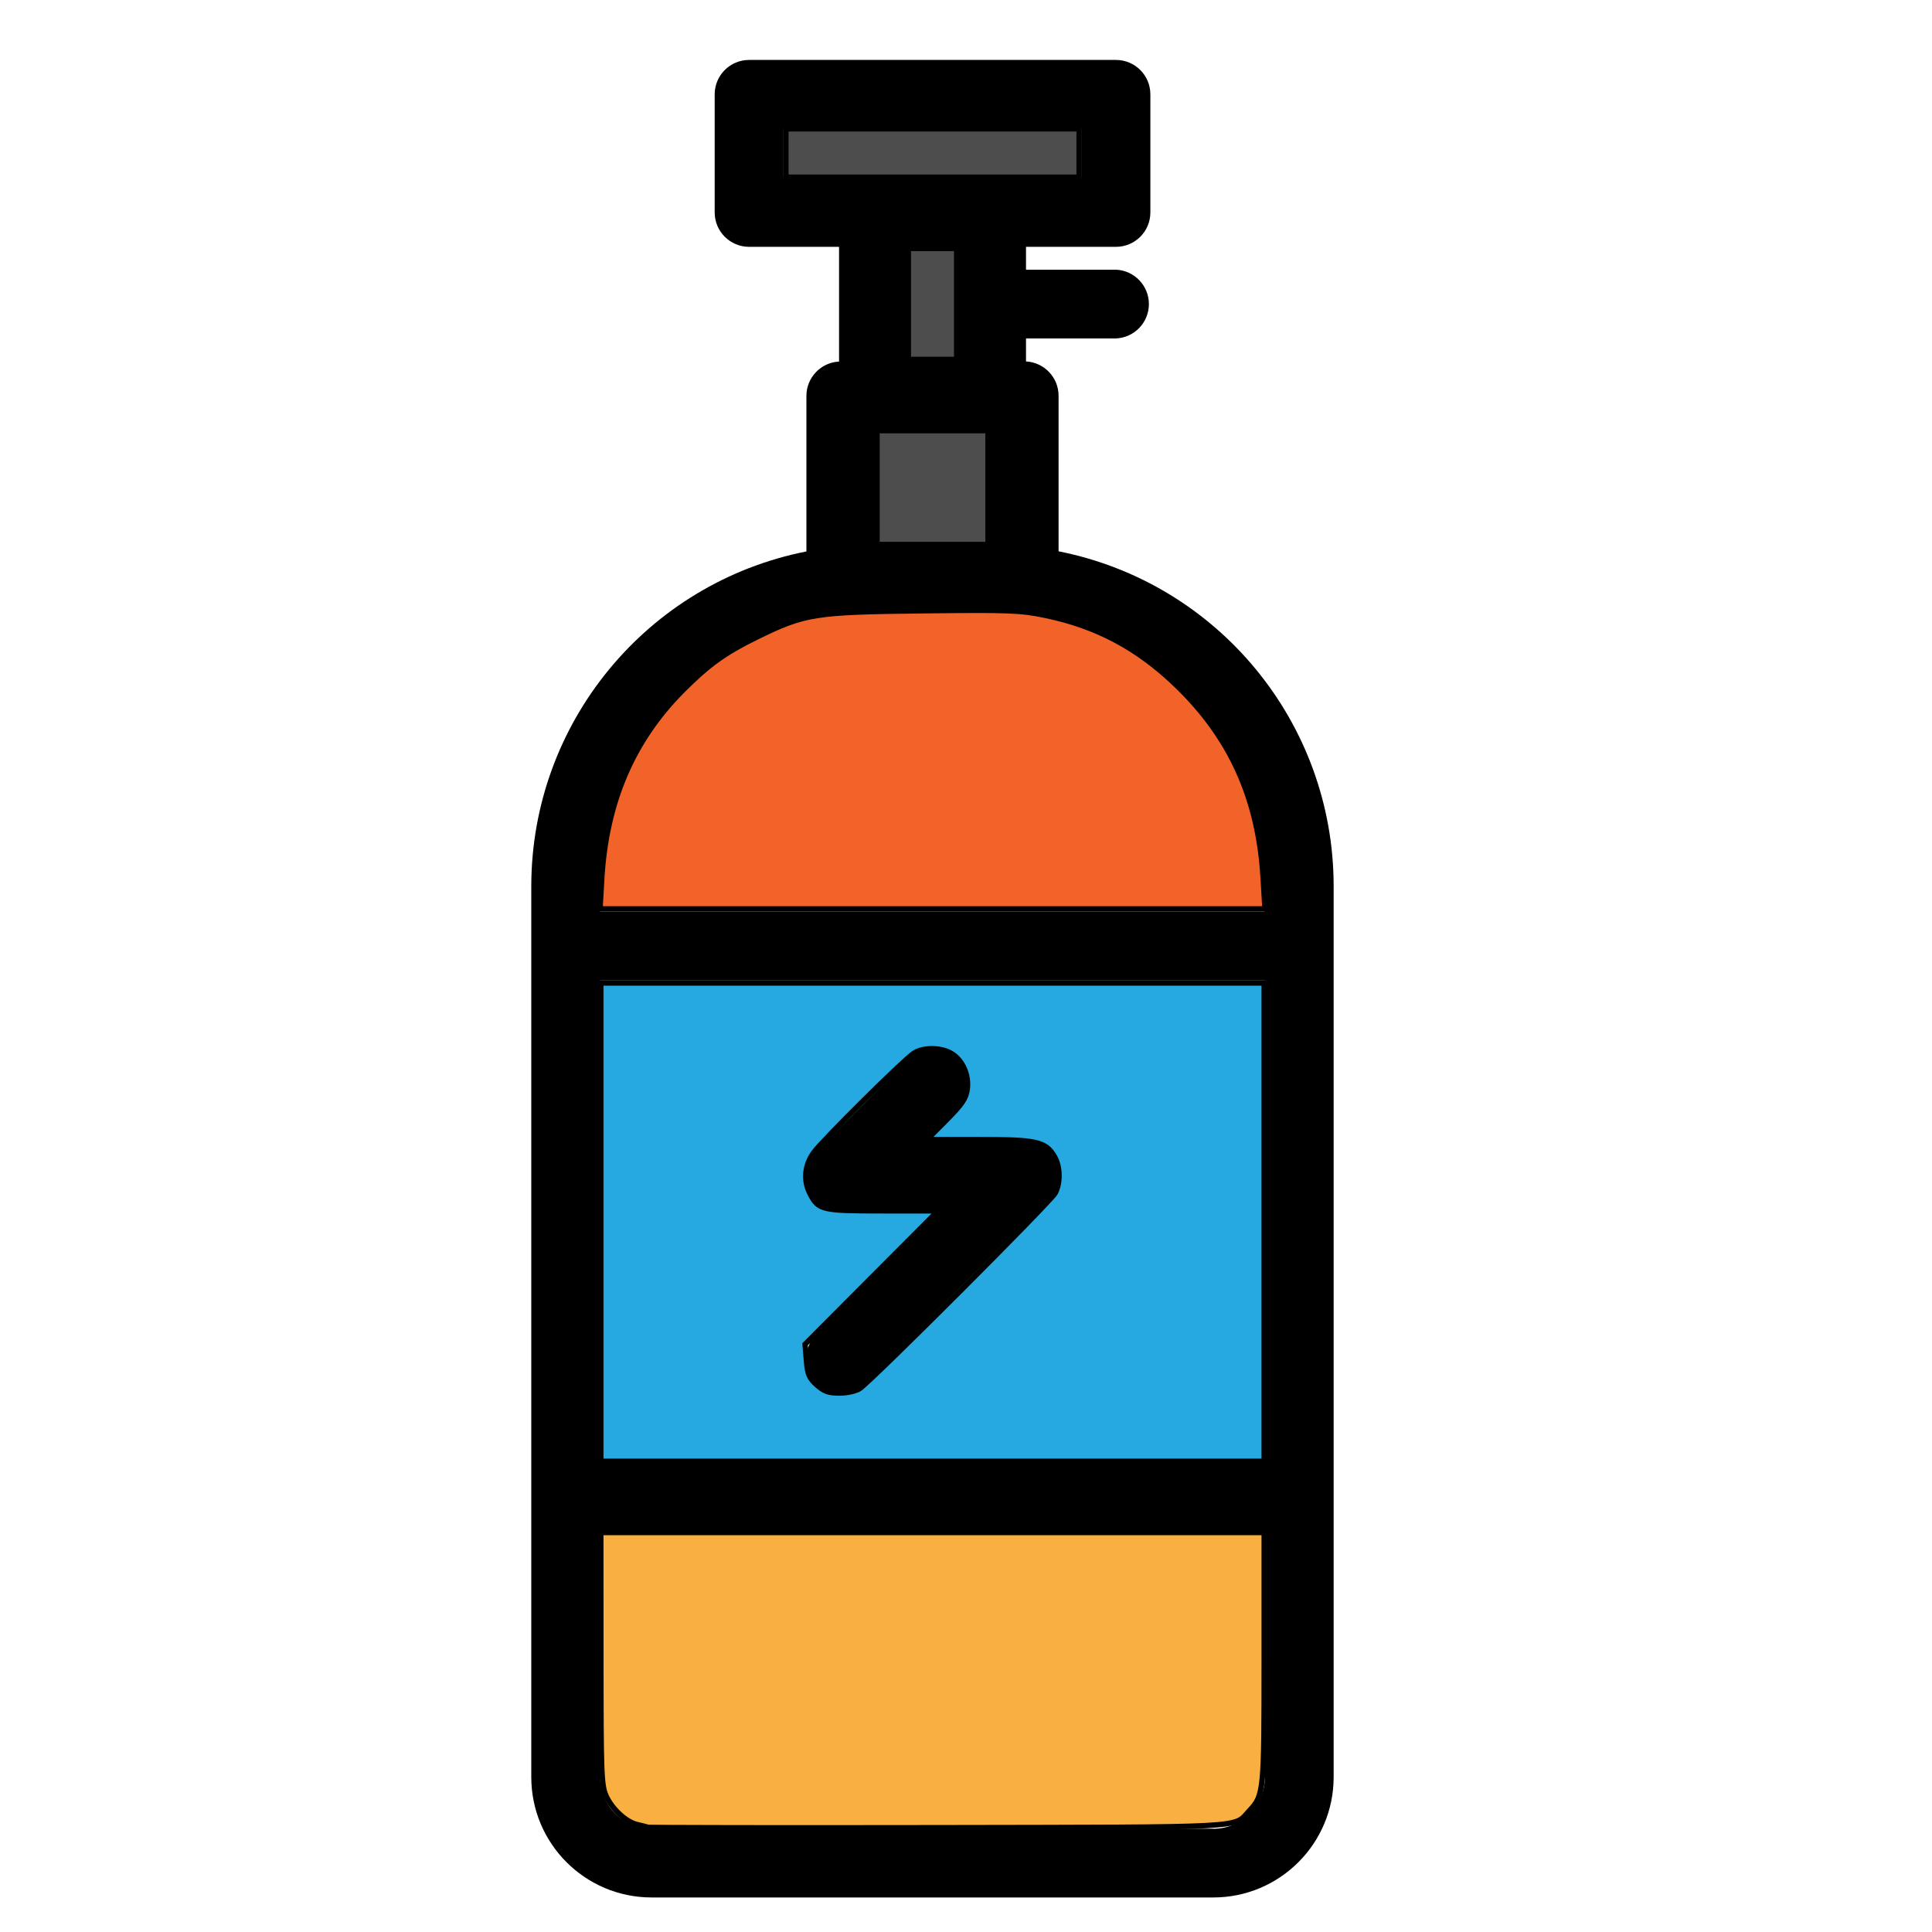
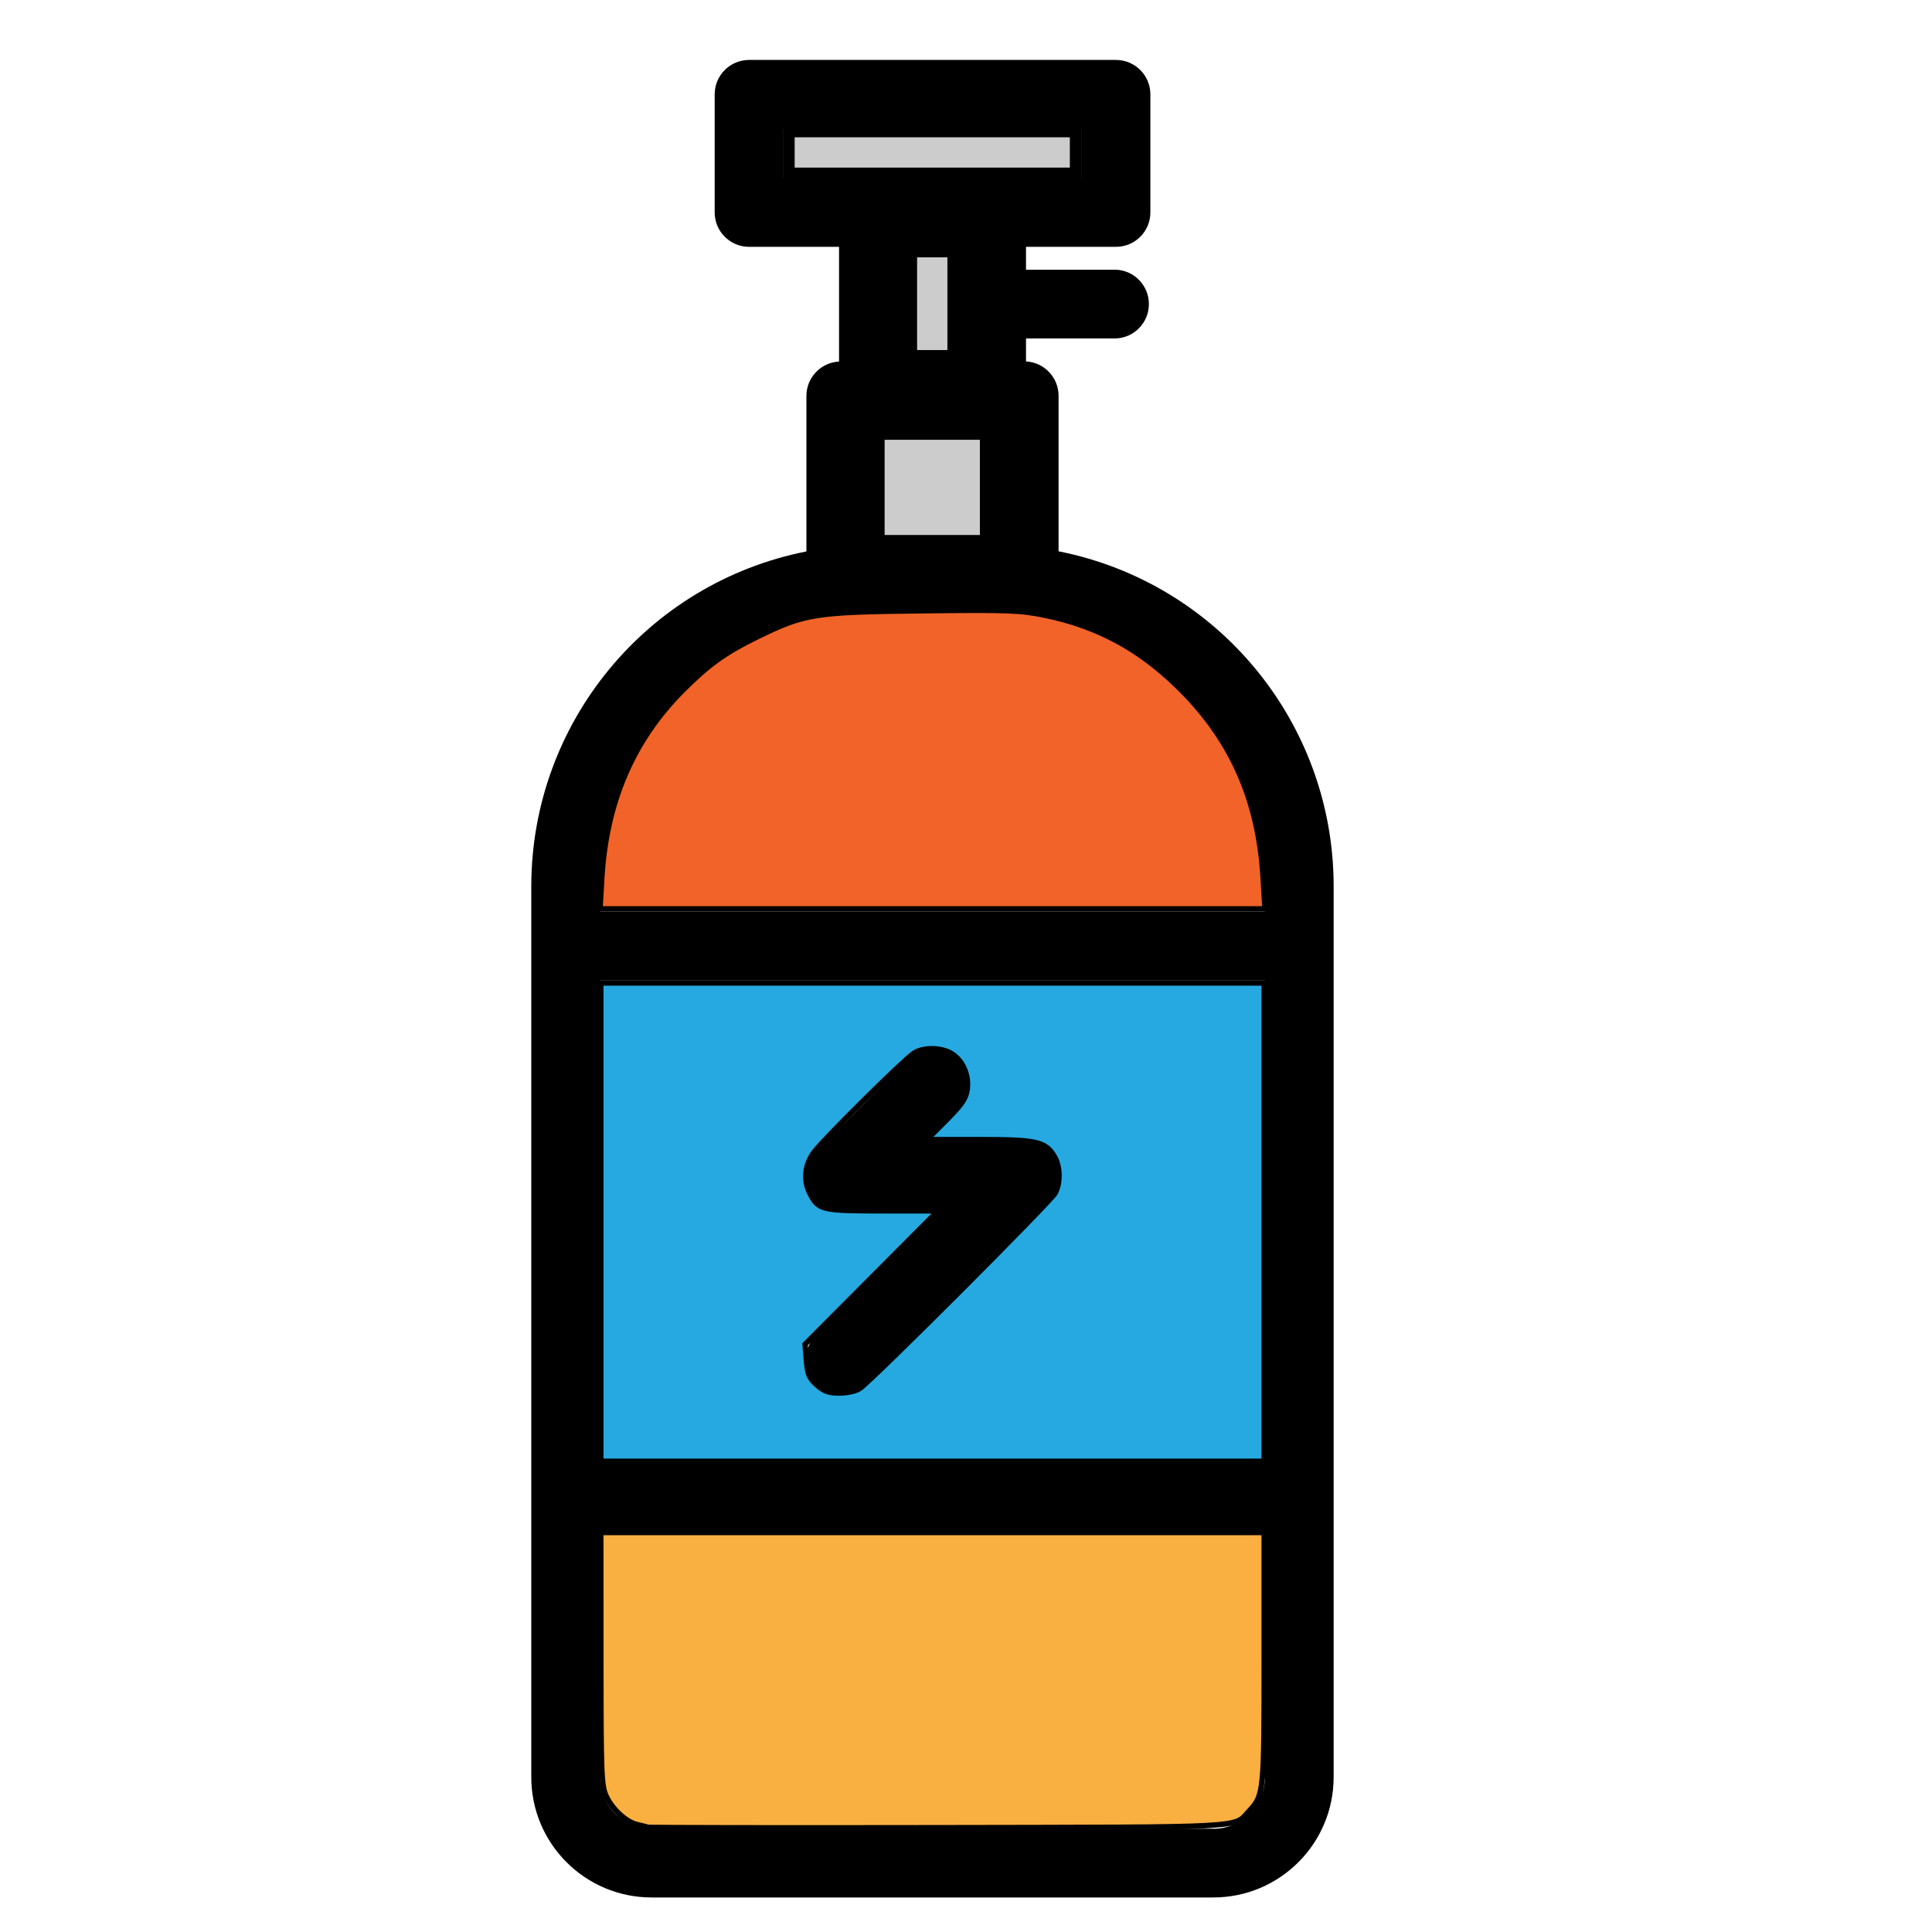
<svg xmlns="http://www.w3.org/2000/svg" width="32" height="32" viewBox="0 0 32 32" version="1.1" id="svg1">
  <defs id="defs1" />
  <g id="layer1">
    <g id="g1" transform="matrix(1.051485,0,0,1.051485,7.214045,0.4712483)">
      <path d="M 9.814,8.236 V 5.787 A 0.542,0.542 0 0 0 9.301,5.245 V 4.883 h 1.417 a 0.542,0.542 0 0 0 0,-1.083 H 9.301 V 3.44 h 1.417 a 0.542,0.542 0 0 0 0.542,-0.542 V 1.037 A 0.542,0.542 0 0 0 10.717,0.496 H 4.939 A 0.542,0.542 0 0 0 4.397,1.037 V 2.899 A 0.542,0.542 0 0 0 4.939,3.44 H 6.356 V 5.247 A 0.542,0.542 0 0 0 5.842,5.789 V 8.238 A 5.379,5.379 0 0 0 1.508,13.507 v 14.038 a 1.896,1.896 0 0 0 1.896,1.896 h 8.847 a 1.896,1.896 0 0 0 1.896,-1.896 V 13.505 A 5.379,5.379 0 0 0 9.814,8.236 Z M 6.926,6.328 H 8.731 V 8.134 H 6.926 Z M 5.481,1.579 H 10.176 V 2.357 H 5.481 Z m 2.737,1.861 v 1.805 h -0.778 V 3.44 Z M 6.88,9.218 h 1.896 a 4.292,4.292 0 0 1 4.287,4.288 V 13.912 H 2.592 v -0.406 a 4.292,4.292 0 0 1 4.288,-4.288 z m 6.186,5.778 v 7.584 H 2.592 V 14.996 Z M 12.253,28.358 H 3.404 A 0.813,0.813 0 0 1 2.592,27.546 V 23.664 H 13.064 v 3.882 a 0.813,0.813 0 0 1 -0.813,0.813 z M 5.951,17.745 5.965,17.727 c 0.012,-0.014 0.024,-0.027 0.036,-0.04 l 1.444,-1.444 a 0.542,0.542 0 0 1 0.767,0.767 L 7.693,17.53 h 1.501 a 0.542,0.542 0 0 1 0.458,0.153 c 0,0 0,0 0,0 a 0.542,0.542 0 0 1 -0.068,0.828 L 6.766,21.334 A 0.542,0.542 0 1 1 6,20.566 L 7.953,18.613 H 6.384 a 0.464,0.464 0 0 1 -0.053,0 h -0.024 l -0.028,-0.004 -0.027,-0.007 -0.024,-0.006 -0.027,-0.009 -0.023,-0.008 -0.024,-0.012 -0.024,-0.012 A 0.257,0.257 0 0 1 6.106,18.542 L 6.083,18.528 6.058,18.51 6.04,18.497 a 0.502,0.502 0 0 1 -0.076,-0.076 c -0.005,-0.005 -0.009,-0.012 -0.014,-0.018 l -0.018,-0.025 -0.014,-0.022 a 0.257,0.257 0 0 1 -0.014,-0.023 0.271,0.271 0 0 1 -0.012,-0.024 c -0.004,-0.007 -0.007,-0.016 -0.011,-0.023 l -0.009,-0.024 c 0,-0.009 -0.006,-0.017 -0.009,-0.026 -0.003,-0.009 -0.004,-0.017 -0.006,-0.025 -0.002,-0.008 -0.005,-0.018 -0.007,-0.026 -0.002,-0.009 0,-0.02 -0.004,-0.03 -0.004,-0.01 0,-0.015 0,-0.023 a 0.474,0.474 0 0 1 0,-0.107 c 0,-0.007 0,-0.015 0,-0.022 0,-0.007 0,-0.02 0.004,-0.03 0.004,-0.009 0.004,-0.018 0.007,-0.026 0.003,-0.009 0.003,-0.017 0.006,-0.025 0.003,-0.008 0.006,-0.017 0.009,-0.026 l 0.009,-0.024 c 0.003,-0.008 0.007,-0.016 0.011,-0.024 0.004,-0.008 0.007,-0.016 0.012,-0.024 0.004,-0.008 0.009,-0.015 0.014,-0.022 l 0.014,-0.023 z" id="path1" style="stroke-width:0.068" />
      <path style="fill:#f16328;fill-opacity:1;stroke:#000000;stroke-width:0.086;stroke-opacity:1" d="M 2.617,13.401 C 2.685,12.195 3.102,11.221 3.889,10.429 4.293,10.023 4.558,9.832 5.054,9.589 5.82,9.214 5.961,9.192 7.672,9.172 c 1.363,-0.016 1.543,-0.009 1.937,0.073 0.806,0.168 1.454,0.513 2.062,1.1 0.856,0.825 1.292,1.792 1.365,3.025 l 0.03,0.499 H 7.828 2.59 Z" id="path2" />
      <path style="fill:#26a9e0;fill-opacity:1;stroke:#000000;stroke-width:0.085;stroke-opacity:1" d="m 2.603,18.803 v -3.767 h 5.225 5.225 v 3.767 3.767 H 7.828 2.603 Z M 6.686,21.421 C 6.867,21.301 9.69,18.477 9.76,18.346 9.846,18.183 9.841,17.926 9.747,17.768 9.609,17.534 9.47,17.503 8.563,17.503 H 7.741 l 0.305,-0.307 c 0.25,-0.252 0.309,-0.34 0.329,-0.487 0.03,-0.226 -0.074,-0.459 -0.252,-0.564 -0.164,-0.097 -0.444,-0.098 -0.588,-0.003 -0.164,0.108 -1.422,1.356 -1.573,1.559 -0.148,0.2 -0.172,0.444 -0.063,0.654 0.133,0.257 0.185,0.27 1.141,0.27 h 0.875 l -1.047,1.051 -1.047,1.051 0.021,0.257 c 0.018,0.219 0.043,0.276 0.164,0.384 0.114,0.102 0.185,0.127 0.356,0.127 0.123,0 0.261,-0.031 0.324,-0.073 z" id="path3" />
      <path style="fill:#faaf41;fill-opacity:1;stroke:#000000;stroke-width:0.085;stroke-opacity:1" d="M 3.343,28.335 C 3.318,28.327 3.244,28.308 3.178,28.293 3.004,28.255 2.782,28.051 2.687,27.843 2.612,27.676 2.605,27.505 2.604,25.677 L 2.603,23.692 H 7.828 13.053 v 1.975 c 0,2.124 -0.004,2.163 -0.238,2.413 -0.252,0.27 0.057,0.253 -4.898,0.262 -2.491,0.004 -4.55,0.001 -4.575,-0.007 z" id="path4" />
      <path style="fill:#4d4d4d;fill-opacity:1;stroke:#000000;stroke-width:0.085;stroke-opacity:1" d="M 5.518,1.962 V 1.581 h 2.31 2.31 v 0.381 0.381 H 7.828 5.518 Z" id="path5" />
      <path style="fill:#4d4d4d;fill-opacity:1;stroke:#000000;stroke-width:0.085;stroke-opacity:1" d="M 7.447,4.339 V 3.465 h 0.381 0.381 V 4.339 5.214 H 7.828 7.447 Z" id="path6" />
      <path style="fill:#4d4d4d;fill-opacity:1;stroke:#000000;stroke-width:0.085;stroke-opacity:1" d="M 6.954,7.232 V 6.335 H 7.828 8.703 V 7.232 8.129 H 7.828 6.954 Z" id="path7" />
    </g>
+     <path style="fill:#b3b3b3;stroke:#000000;stroke-width:0.078" d="M 14.572,8.072 V 7.203 h 0.869 0.869 V 8.072 8.942 h -0.869 -0.869 z" id="path8" />
+     <path style="fill:#b3b3b3;stroke:#000000;stroke-width:0.078" d="M 15.11,5.03 V 4.181 h 0.331 0.331 v 0.849 0.849 h -0.331 -0.331 z" id="path9" />
+     <path style="fill:#cccccc;stroke:#000000;stroke-width:0.078" d="M 13.082,2.525 V 2.194 h 2.36 2.36 v 0.331 0.331 h -2.36 -2.36 z" id="path10" />
+     <path style="fill:#cccccc;stroke:#000000;stroke-width:0.078" d="M 14.613,8.072 V 7.245 h 0.828 0.828 V 8.072 8.9 h -0.828 -0.828 z" id="path11" />
+     <path style="fill:#cccccc;stroke:#000000;stroke-width:0.078" d="M 15.151,5.03 V 4.223 h 0.29 0.29 v 0.807 0.807 h -0.29 -0.29 z" id="path12" />
+     <path style="fill:#cccccc;stroke:#000000;stroke-width:0.078" d="M 13.123,2.525 V 2.235 h 2.318 2.318 v 0.29 0.29 h -2.318 -2.318 z" id="path13" />
  </g>
</svg>
